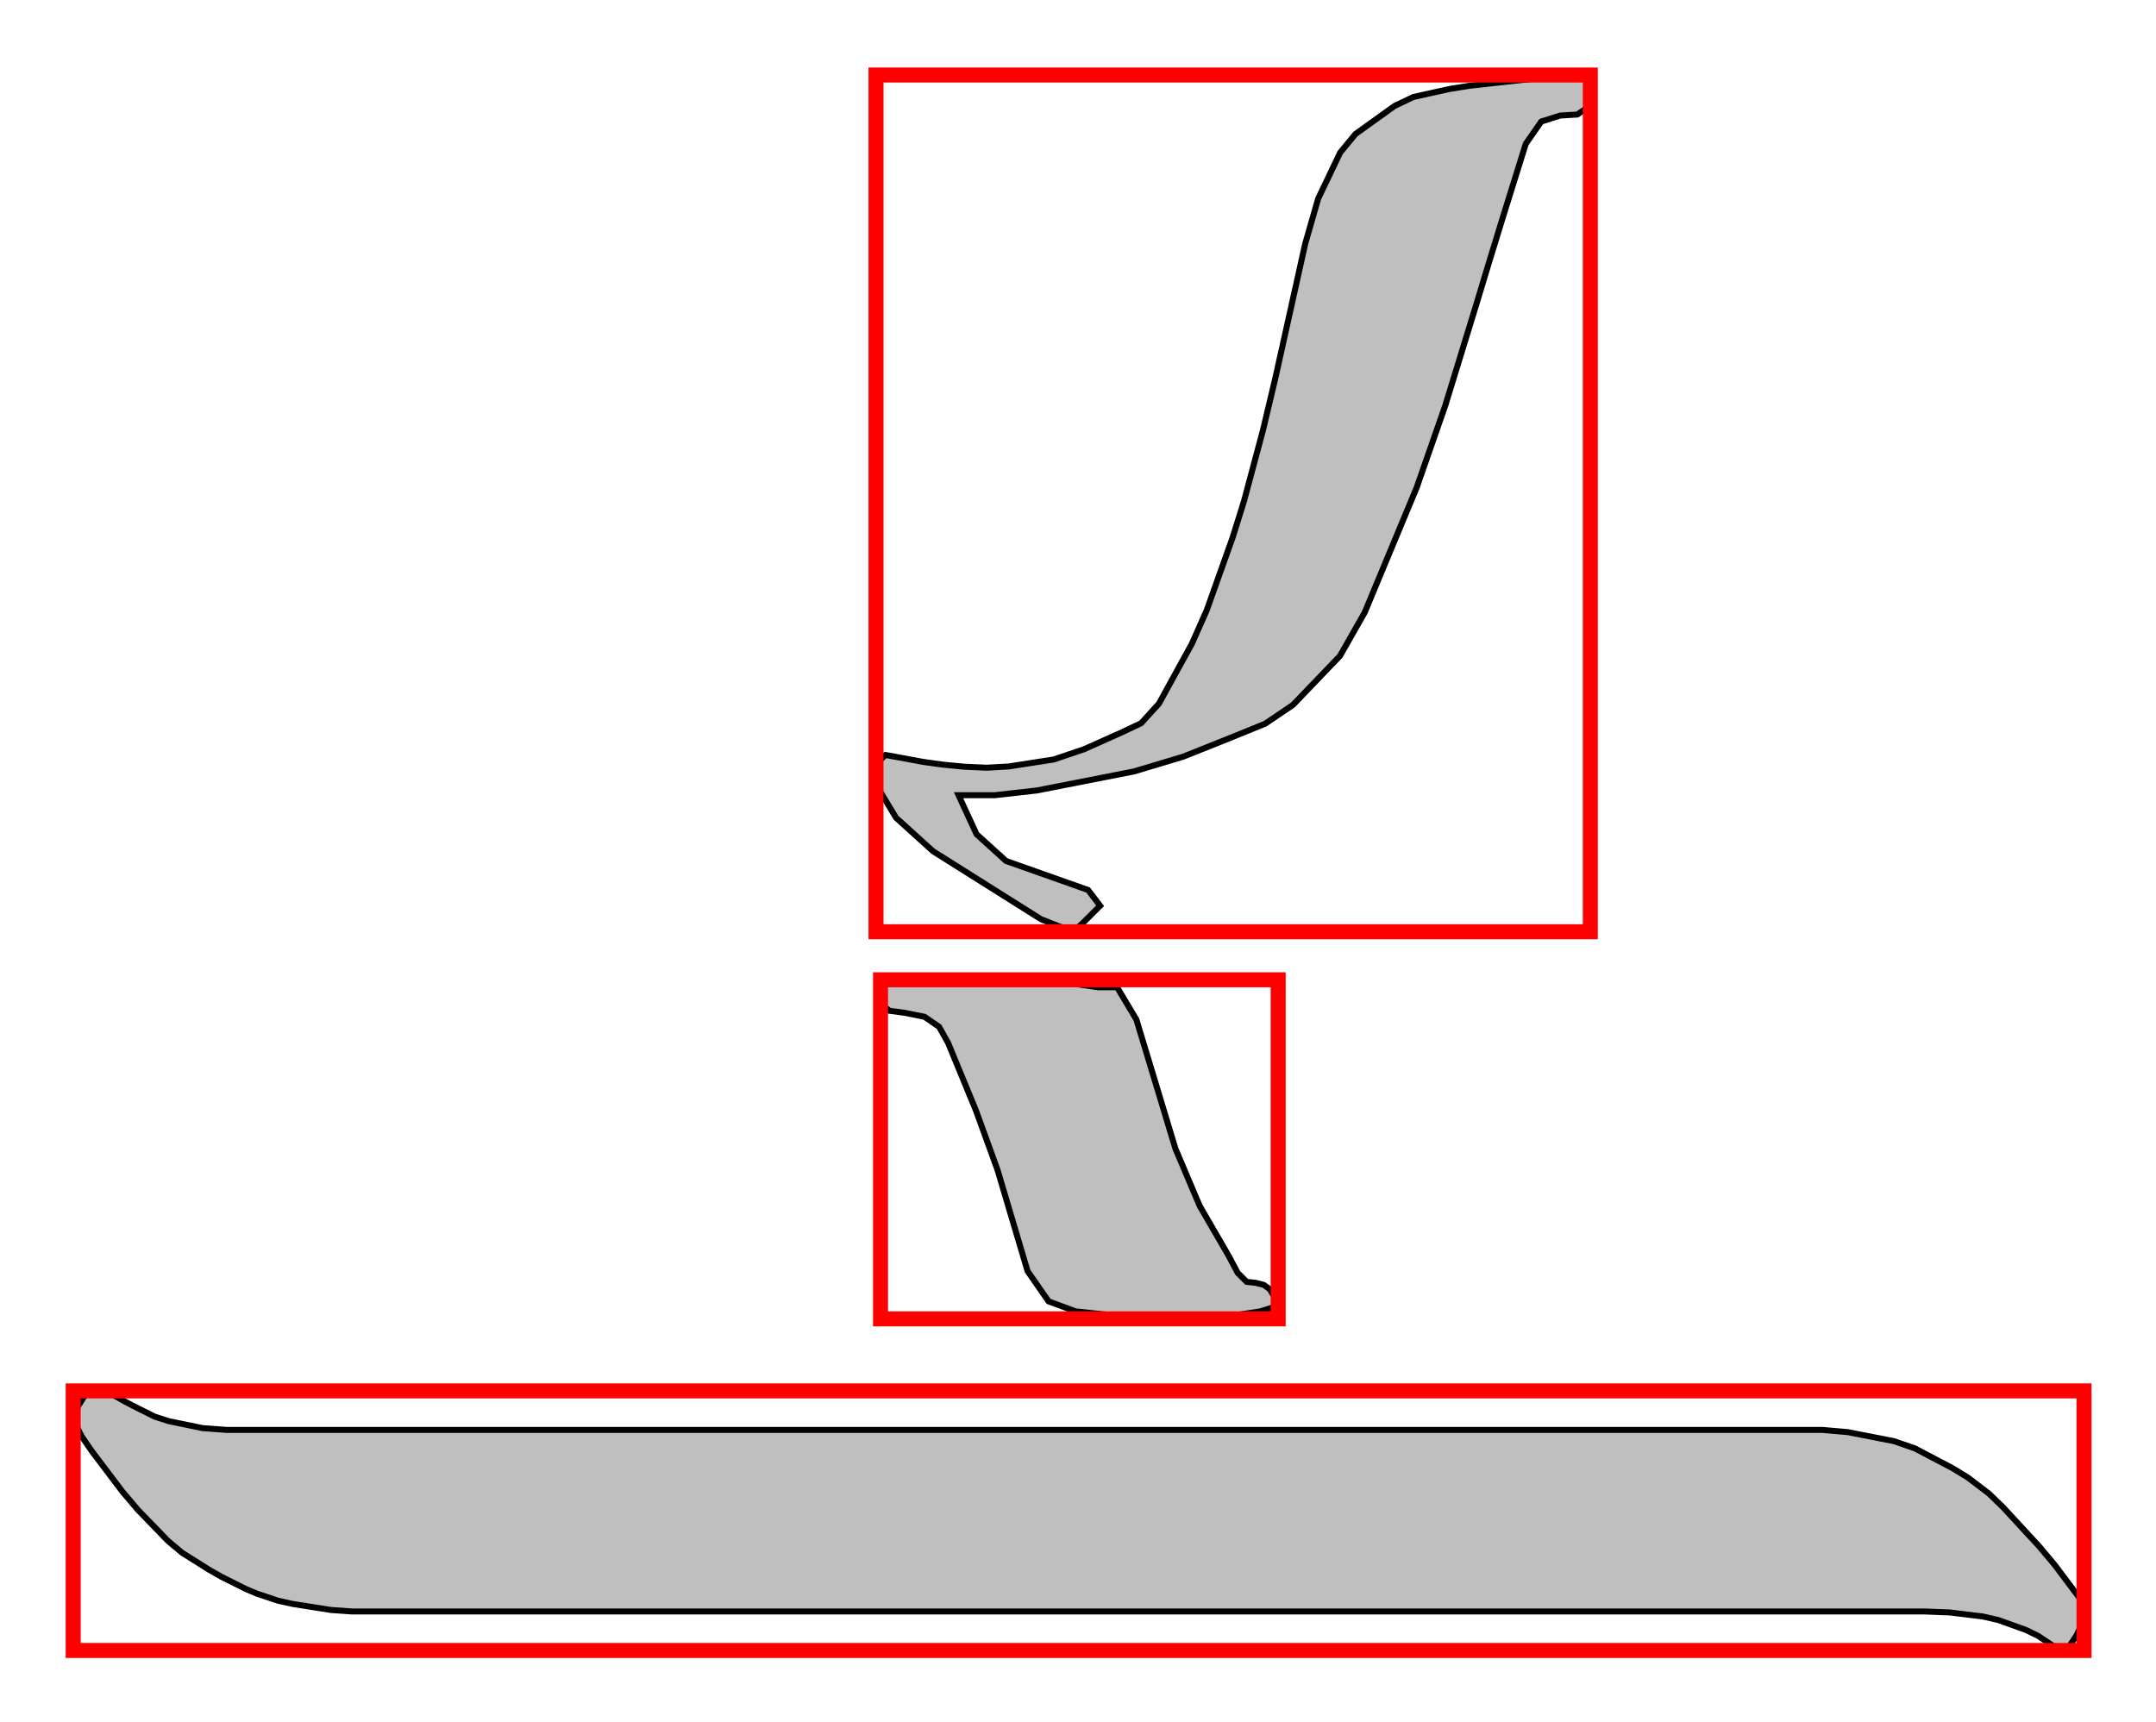
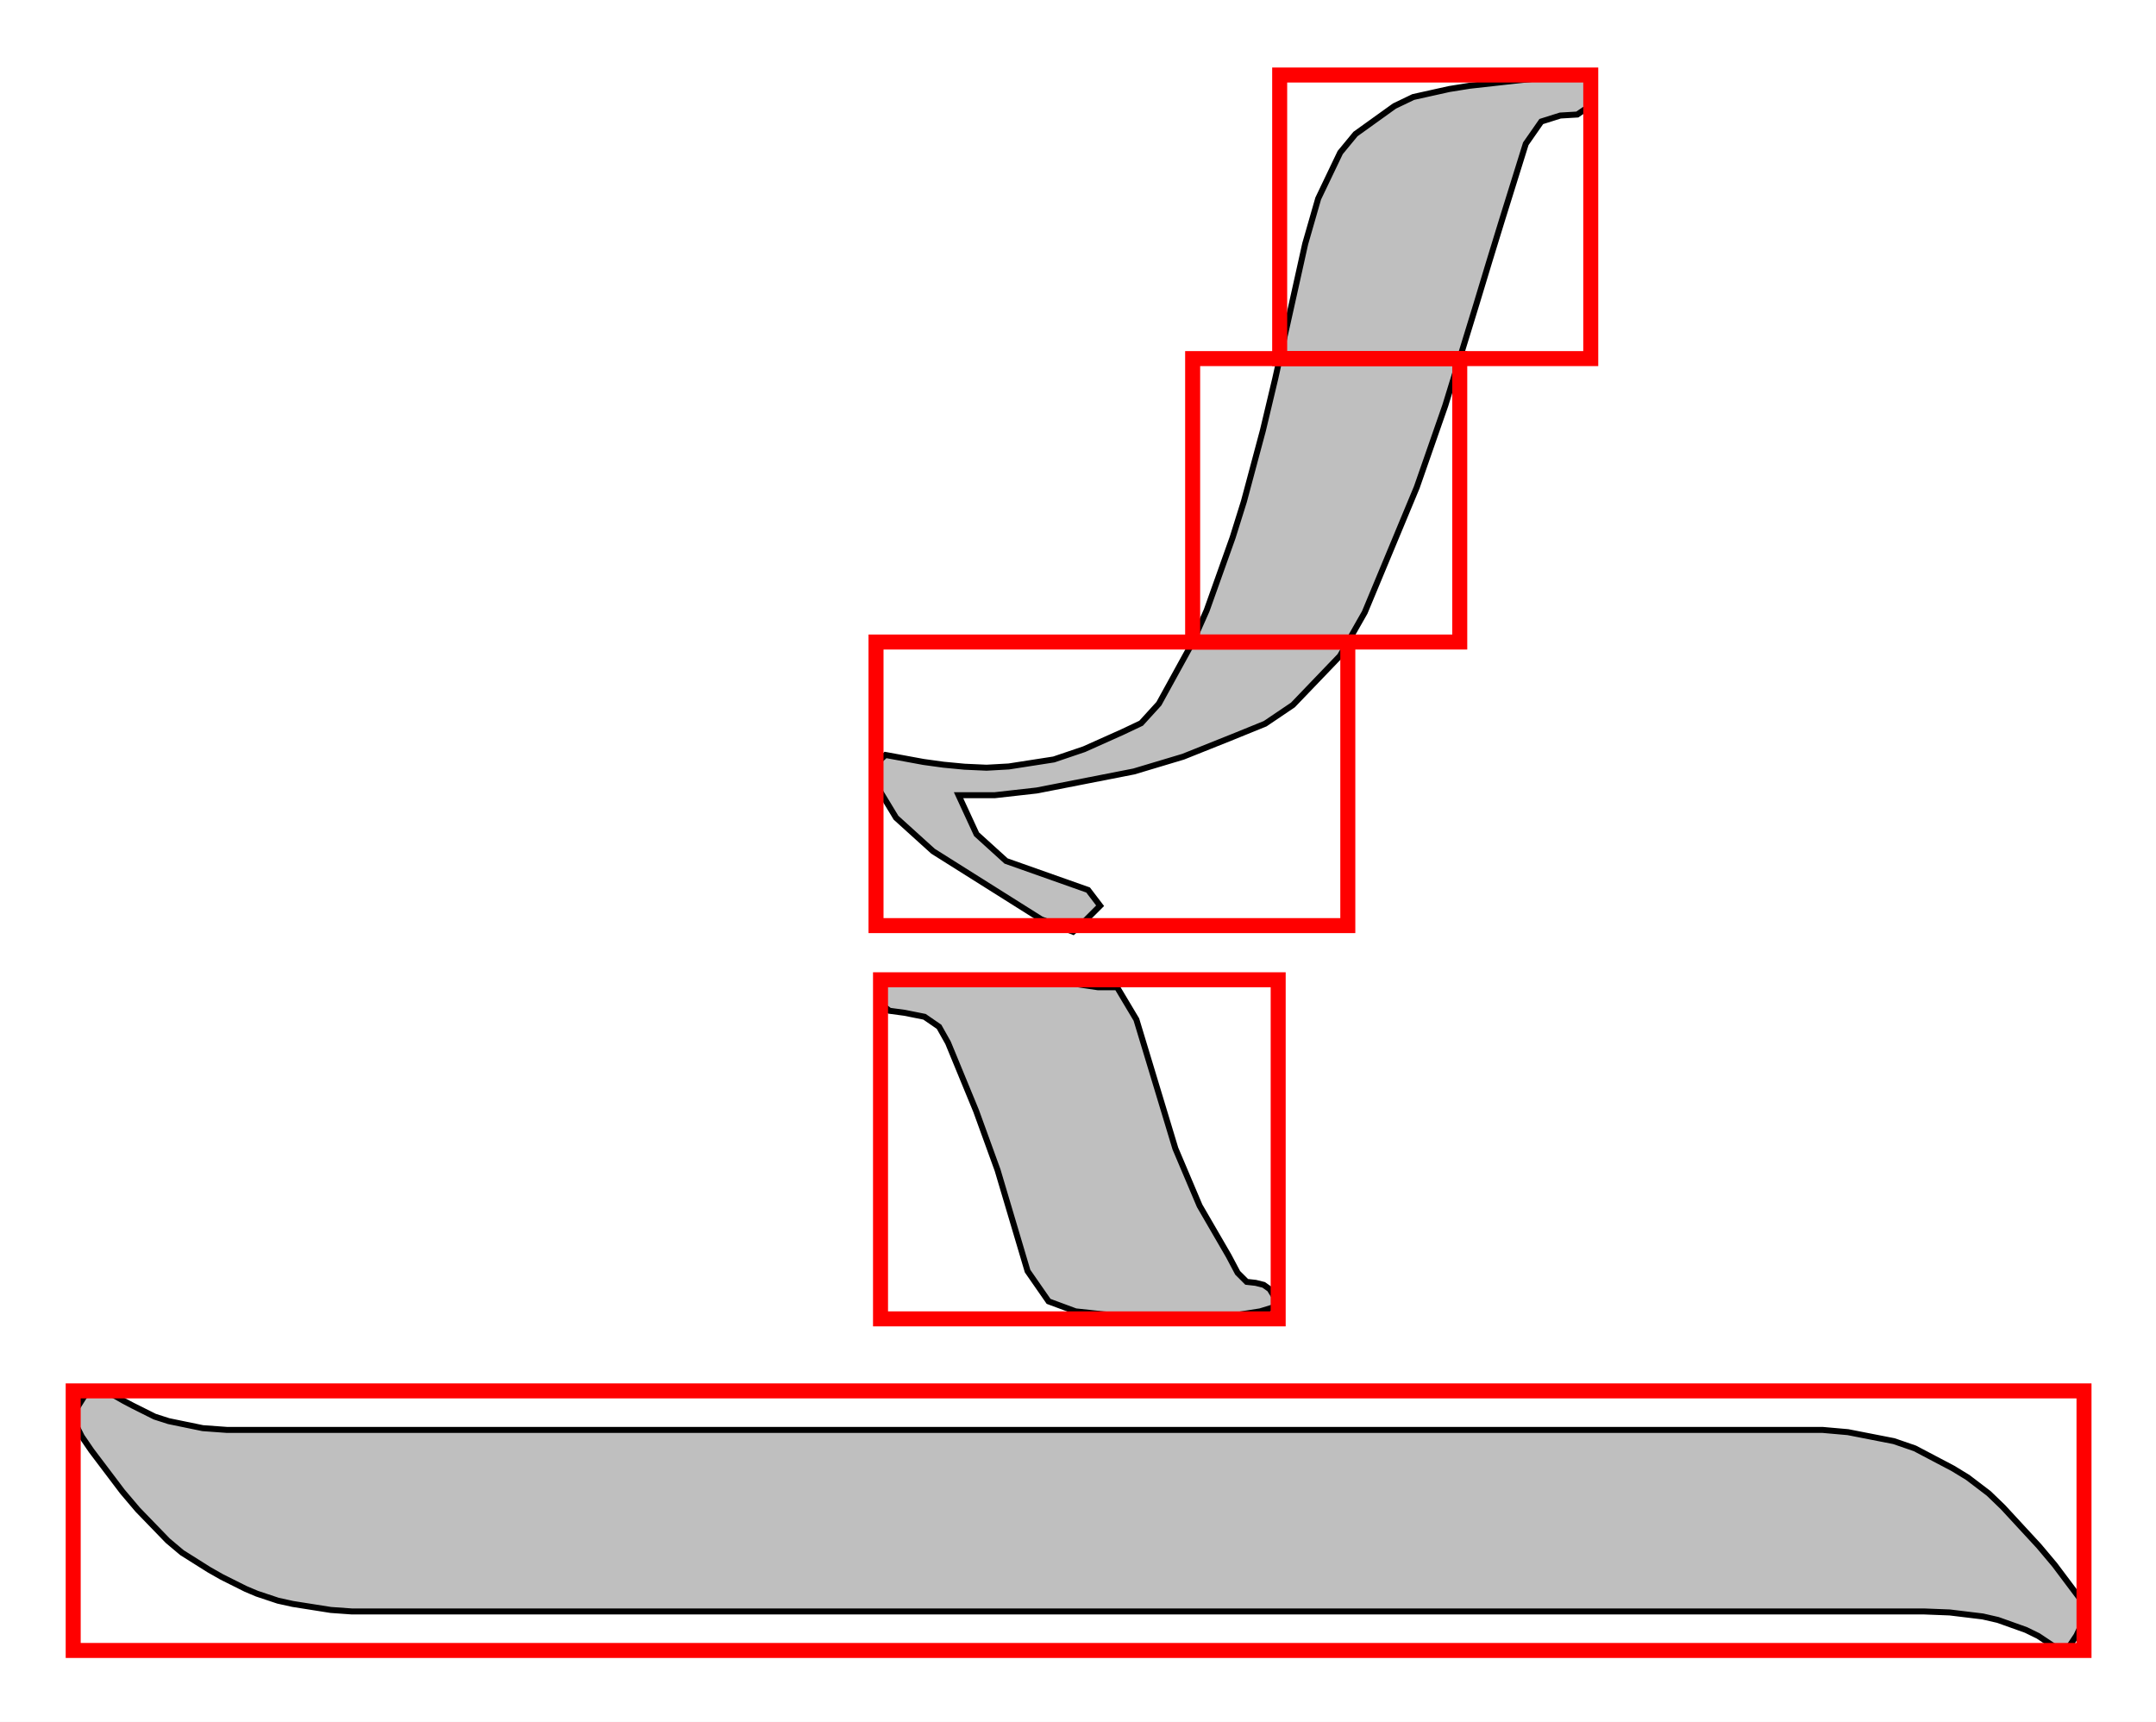
<svg xmlns="http://www.w3.org/2000/svg" viewBox="32.222 -1320.0 1436.755 1147.579">
  <rect x="32.222" y="-1320.0" width="1436.755" height="1147.579" fill="white" />
  <path d="M 640.0 -667.0 L 660.667 -667.0 L 682.0 -666.833 L 704.0 -666.5 L 726.0 -666.167 L 746.0 -664.667 L 764.0 -662.0 L 776.667 -662.0 L 789.5 -640.5 L 802.5 -597.5 L 815.5 -554.5 L 831.667 -516.333 L 851.0 -483.0 L 857.0 -471.667 L 863.0 -465.667 L 869.0 -465.0 L 874.333 -463.667 L 878.333 -460.833 L 881.0 -456.5 L 883.667 -452.167 L 880.667 -448.667 L 872.0 -446.0 L 850.667 -442.667 L 829.5 -441.333 L 808.5 -442.0 L 787.5 -442.667 L 767.667 -444.0 L 749.0 -446.0 L 731.0 -452.667 L 717.0 -472.833 L 707.0 -506.5 L 697.0 -540.167 L 682.667 -579.667 L 664.0 -625.0 L 658.0 -635.667 L 648.333 -642.333 L 635.0 -645.0 L 625.0 -646.333 L 619.833 -650.333 L 619.5 -657.0 L 619.167 -663.667 L 626.0 -667.0 Z M 85.0 -384.0 L 88.333 -389.333 L 92.167 -392.167 L 96.5 -392.5 L 100.833 -392.833 L 105.333 -391.667 L 110.0 -389.0 L 114.667 -386.333 L 120.667 -383.167 L 128.0 -379.5 L 135.333 -375.833 L 144.667 -372.833 L 156.0 -370.5 L 167.333 -368.167 L 183.333 -367.0 L 204.0 -367.0 L 1228.0 -367.0 L 1246.667 -367.0 L 1263.667 -365.5 L 1279.0 -362.5 L 1294.333 -359.5 L 1308.333 -354.667 L 1321.0 -348.0 L 1333.667 -341.333 L 1343.5 -335.333 L 1350.5 -330.0 L 1357.5 -324.667 L 1367.0 -315.5 L 1379.0 -302.5 L 1391.0 -289.5 L 1401.5 -277.0 L 1410.5 -265.0 L 1419.5 -253.0 L 1421.333 -241.333 L 1416.0 -230.0 L 1410.667 -222.0 L 1404.5 -220.333 L 1397.5 -225.0 L 1390.5 -229.667 L 1382.333 -233.667 L 1373.0 -237.0 L 1363.667 -240.333 L 1353.5 -242.667 L 1342.5 -244.0 L 1331.5 -245.333 L 1314.333 -246.0 L 1291.0 -246.0 L 282.0 -246.0 L 266.667 -246.0 L 252.667 -247.0 L 240.0 -249.0 L 227.333 -251.0 L 217.5 -253.167 L 210.5 -255.5 L 203.5 -257.833 L 196.0 -261.0 L 188.0 -265.0 L 180.0 -269.0 L 171.5 -273.833 L 162.5 -279.5 L 153.5 -285.167 L 144.0 -293.167 L 134.0 -303.5 L 124.0 -313.833 L 113.833 -325.833 L 103.5 -339.5 L 93.167 -353.167 L 86.667 -362.667 L 84.0 -368.0 L 81.333 -373.333 L 81.667 -378.667 Z M 1078.0 -1270.0 L 1088.0 -1268.667 L 1092.333 -1264.0 L 1091.0 -1256.0 L 1089.667 -1248.0 L 1083.333 -1243.667 L 1072.0 -1243.0 L 1059.333 -1239.0 L 1049.0 -1224.167 L 1041.0 -1198.5 L 1033.0 -1172.833 L 1024.667 -1145.667 L 1016.0 -1117.0 L 995.333 -1049.667 L 976.333 -995.167 L 959.0 -953.5 L 941.667 -911.833 L 925.167 -882.833 L 909.5 -866.5 L 893.833 -850.167 L 875.333 -837.667 L 854.0 -829.0 L 820.667 -815.667 L 787.833 -805.833 L 755.5 -799.5 L 723.167 -793.167 L 695.0 -790.0 L 671.0 -790.0 L 683.0 -764.0 L 702.667 -746.167 L 730.0 -736.5 L 757.333 -726.833 L 765.333 -716.333 L 754.0 -705.0 L 747.333 -699.0 L 726.0 -707.333 L 690.0 -730.0 L 654.0 -752.667 L 629.333 -775.0 L 616.0 -797.0 L 616.0 -811.0 L 622.333 -816.833 L 635.0 -814.5 L 647.667 -812.167 L 661.0 -810.333 L 675.0 -809.0 L 689.667 -808.333 L 704.5 -809.167 L 719.5 -811.5 L 734.5 -813.833 L 754.667 -820.667 L 780.0 -832.0 L 792.667 -838.0 L 804.5 -851.0 L 815.5 -871.0 L 826.5 -891.0 L 836.333 -913.167 L 845.0 -937.5 L 853.667 -961.833 L 861.167 -985.833 L 867.5 -1009.5 L 873.833 -1033.167 L 882.0 -1067.5 L 892.0 -1112.5 L 902.0 -1157.5 L 910.667 -1187.667 L 918.0 -1203.0 L 925.333 -1218.333 L 935.5 -1230.667 L 948.5 -1240.0 L 961.5 -1249.333 L 974.0 -1255.333 L 986.0 -1258.0 L 998.0 -1260.667 L 1011.5 -1262.833 L 1026.5 -1264.5 L 1041.5 -1266.167 L 1058.667 -1268.0 Z" fill="black" fill-opacity="0.25" stroke="black" stroke-width="4.0" />
  <rect x="619.0" y="-667.0" width="265.0" height="226" fill="none" stroke="red" stroke-width="10.0" />
  <rect x="81.0" y="-393.0" width="1340.0" height="173" fill="none" stroke="red" stroke-width="10.0" />
-   <rect x="616.0" y="-1270.0" width="476" height="571" fill="none" stroke="red" stroke-width="10.0" />
+   <rect x="616.0" y="-892.1" width="314.4" height="189" fill="none" stroke="red" stroke-width="10.0" />
+   <rect x="827.0" y="-1081.0" width="178" height="188.9" fill="none" stroke="red" stroke-width="10.0" />
+   <rect x="885.0" y="-1270.0" width="207.3" height="189" fill="none" stroke="red" stroke-width="10.0" />
</svg>
